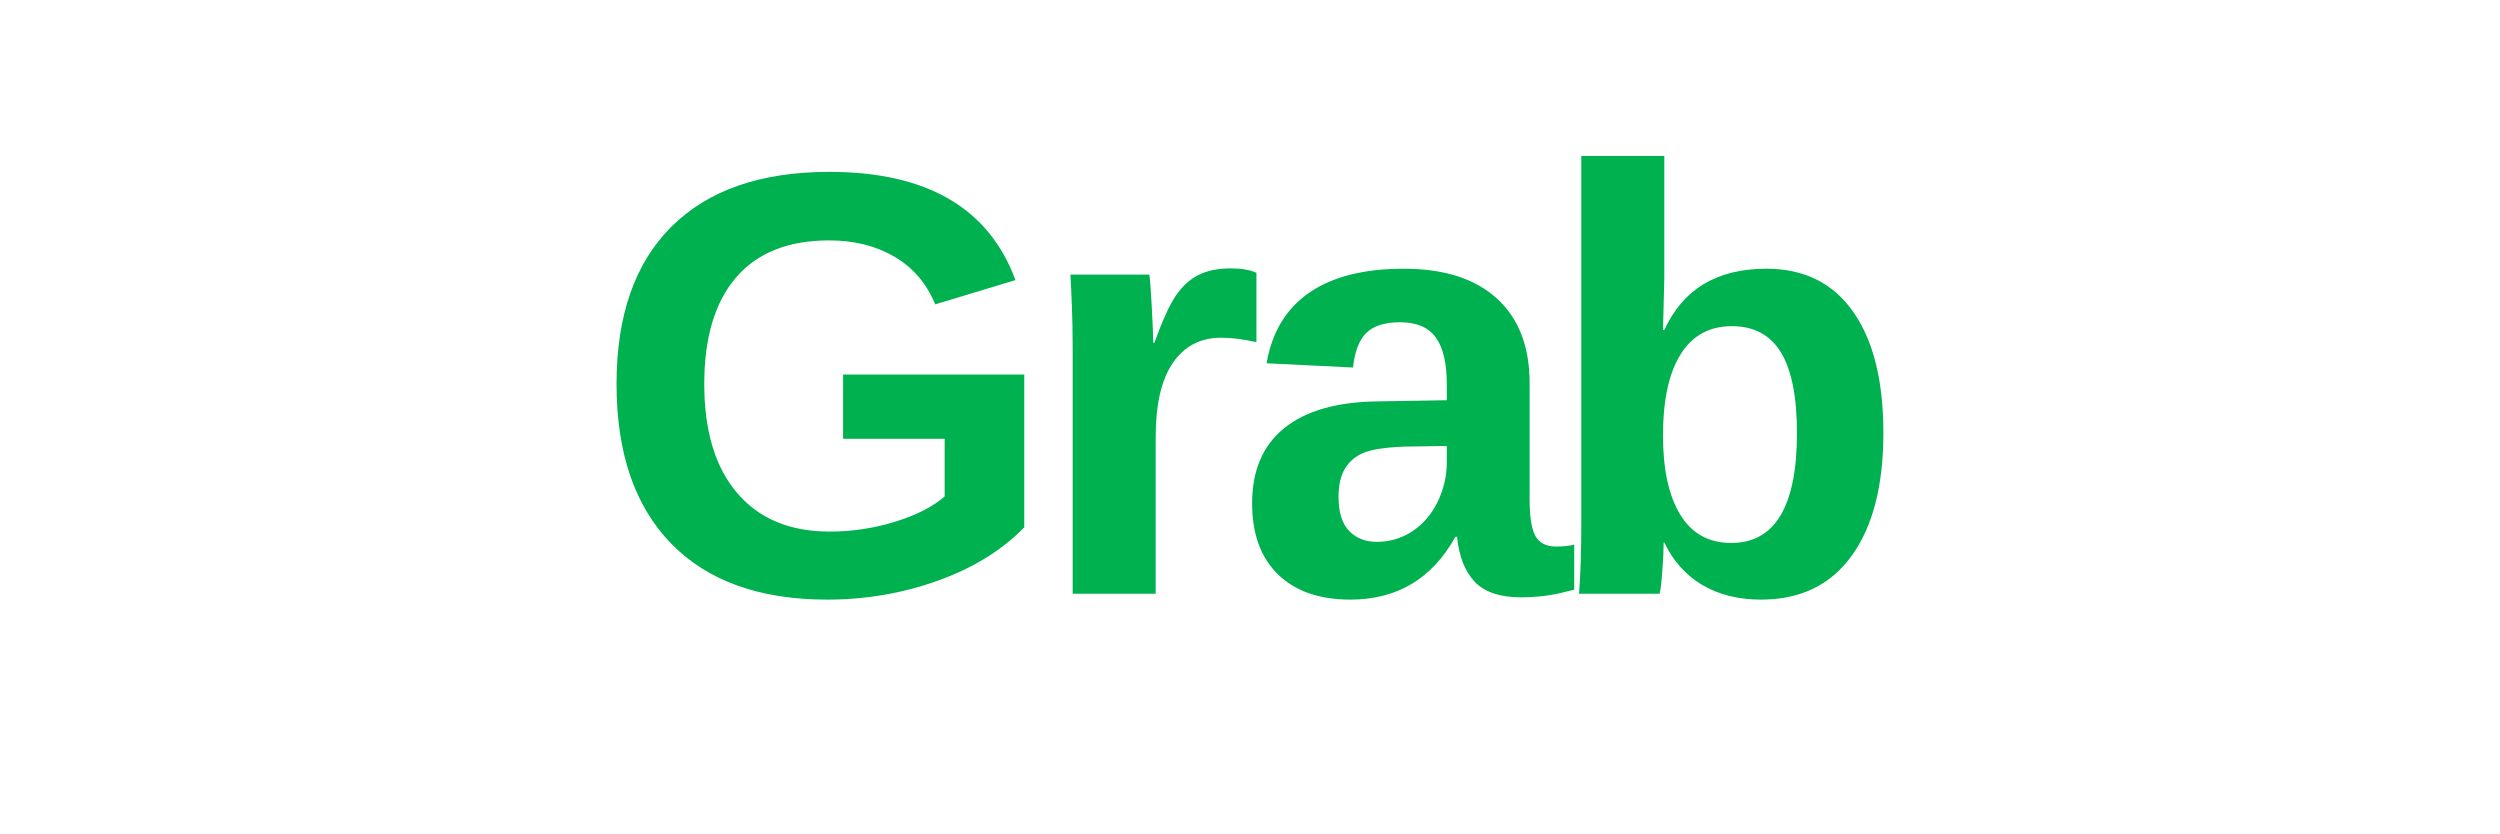
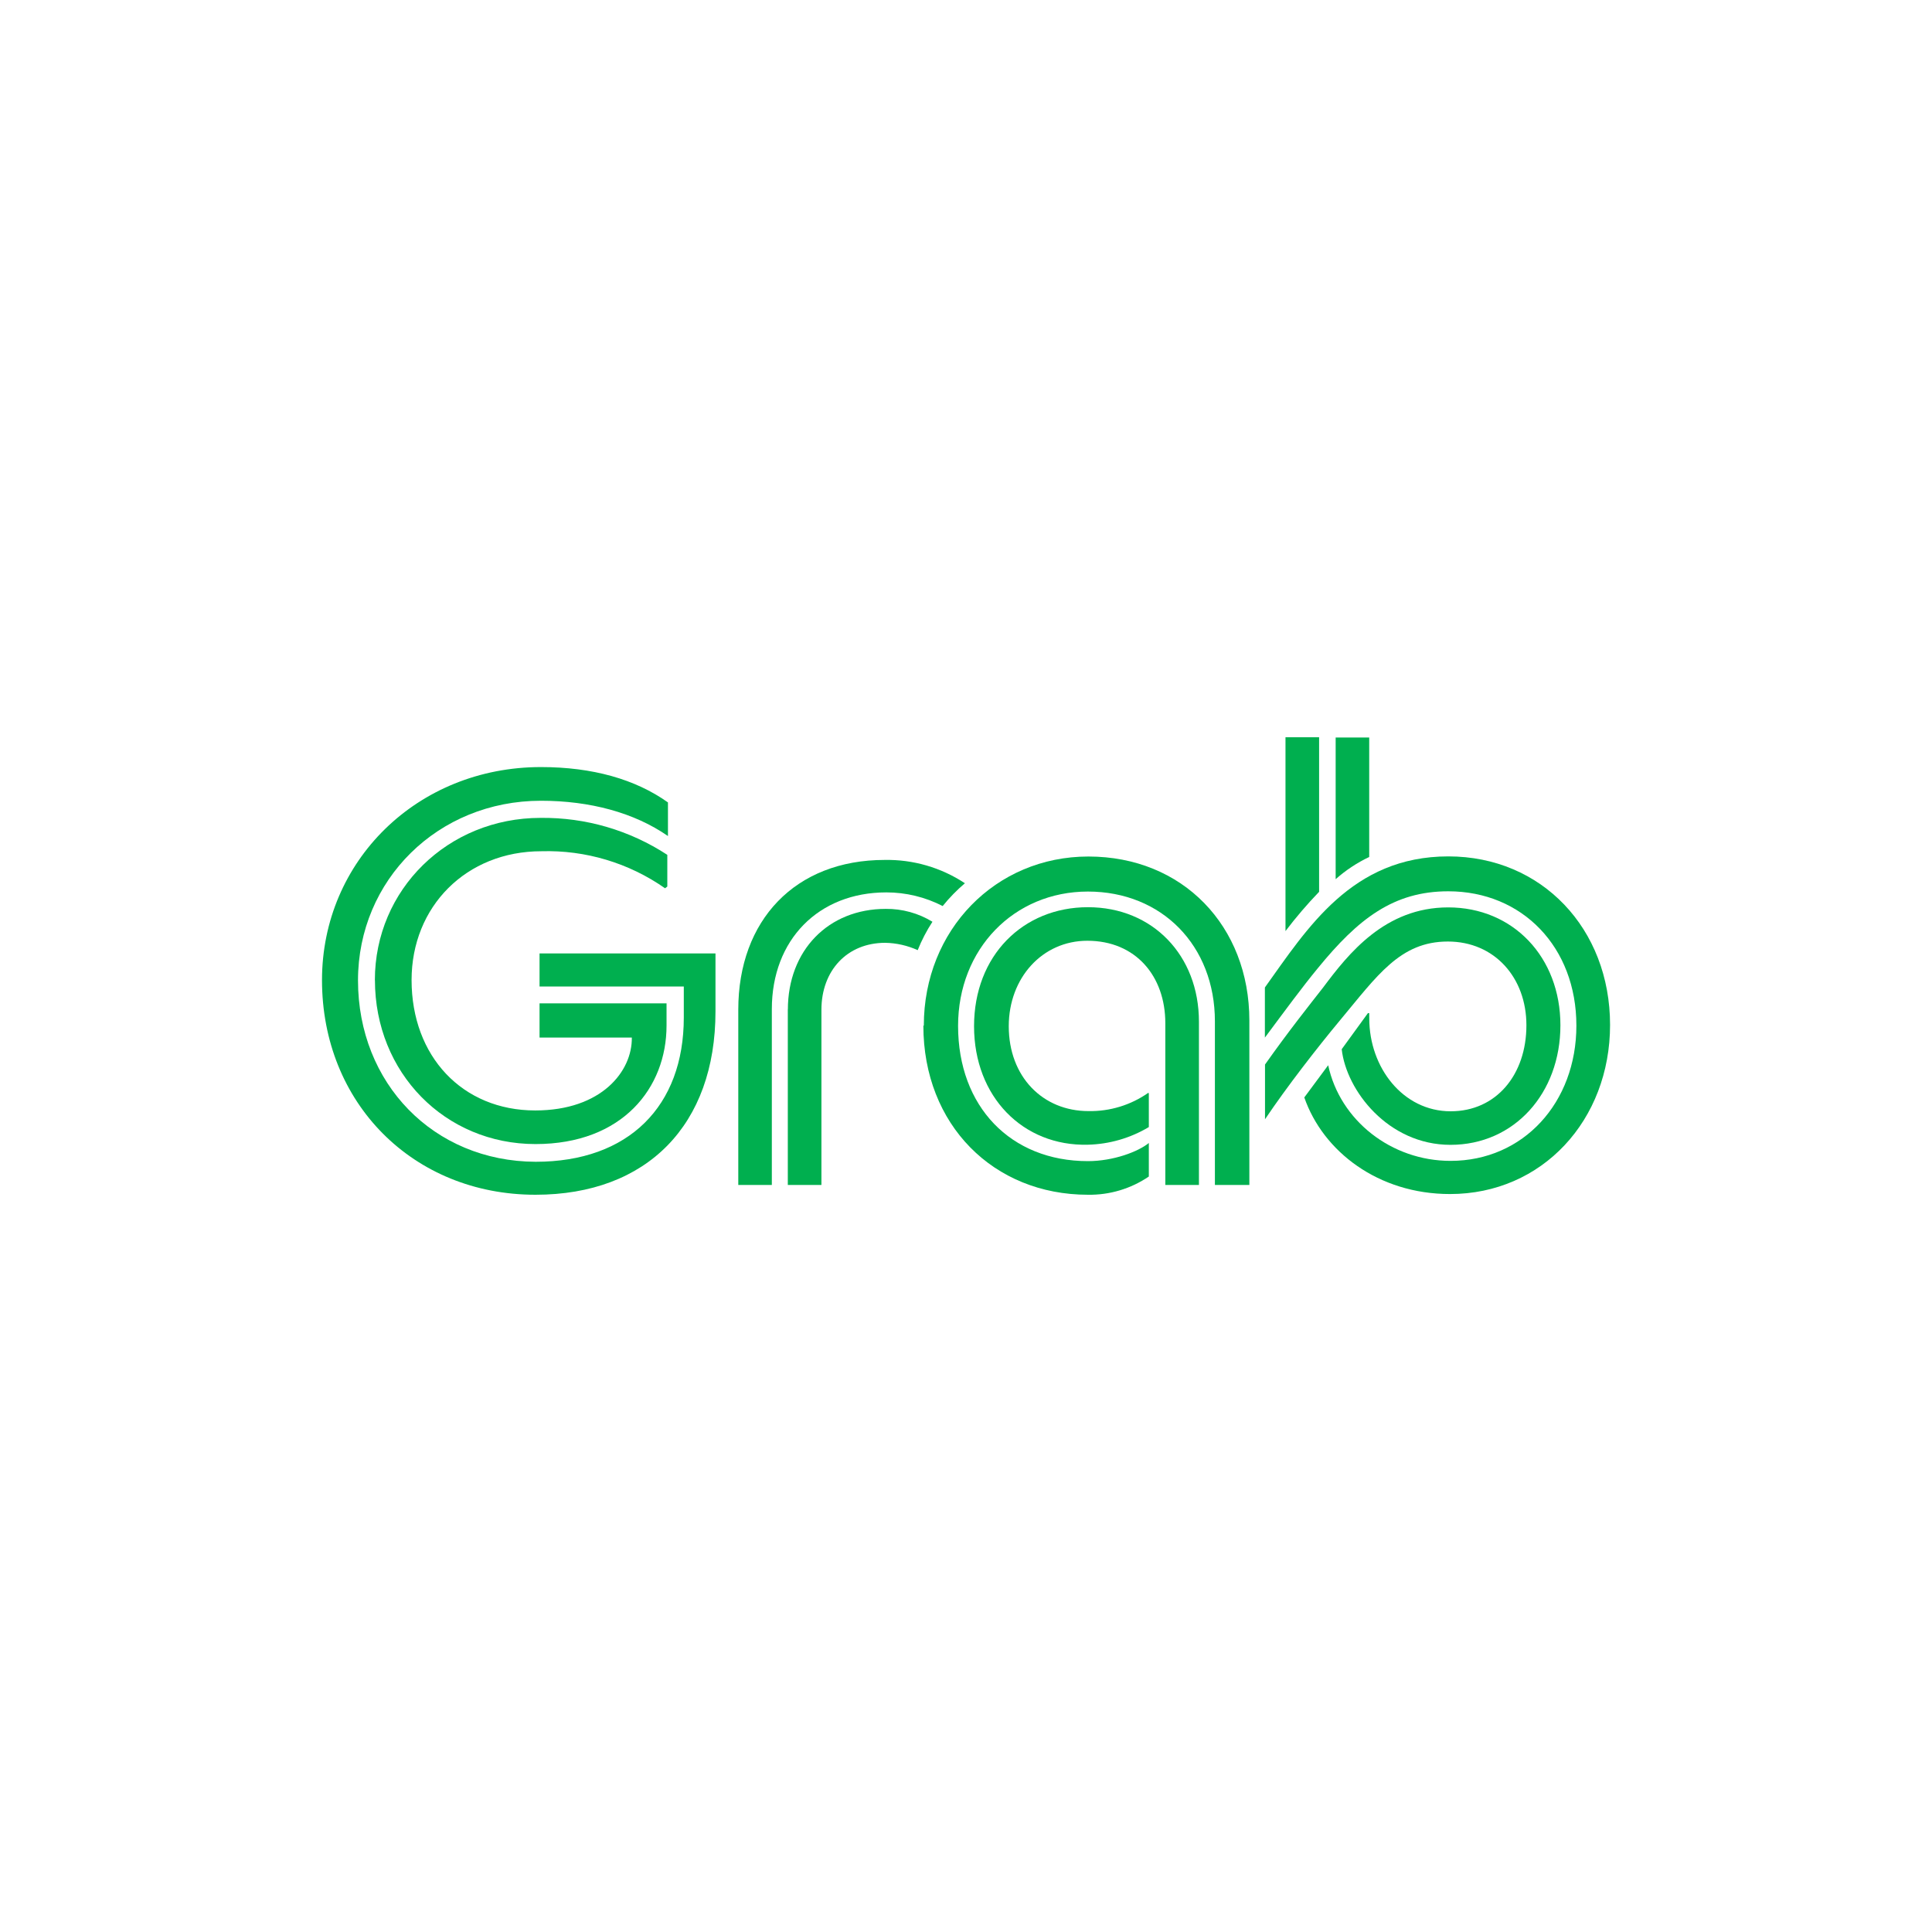
- <svg xmlns="http://www.w3.org/2000/svg" viewBox="0 0 240 80" role="img" aria-labelledby="title">
-   <rect width="240" height="80" fill="none" />
-   <text x="120" y="57" text-anchor="middle" font-family="Arial, Helvetica, sans-serif" font-size="58" font-weight="700" letter-spacing="-3" fill="#00B14F">Grab</text>
+ <svg xmlns="http://www.w3.org/2000/svg" id="Layer_1" data-name="Layer 1" viewBox="0 0 300 300">
+   <path d="M143.38,159.26c0,15.39,10.88,26.26,25.55,26.26a16.33,16.33,0,0,0,9.46-2.83v-5.21c-1.6,1.33-5.48,2.82-9.46,2.82-12,0-20.16-8.48-20.16-21,0-11.94,8.67-20.86,20.16-20.86s19.72,8.4,19.72,20.16V184H194V158.47c0-14.68-10.35-25.47-25-25.47-14.4,0-25.55,11.4-25.55,26.26" fill="#00af4f" />
+   <path d="M178.39,169.78l-.08-.09a15.67,15.67,0,0,1-9.29,2.84c-7.08,0-12.38-5.31-12.38-13.18,0-7.51,5.22-13.27,12.2-13.27,7.51,0,12.11,5.49,12.11,12.8V184h5.22V158.64c0-10.25-7.16-17.77-17.24-17.77s-17.68,7.52-17.68,18.48,7.6,18.66,17.68,18.4a19.35,19.35,0,0,0,9.46-2.74Z" fill="#00af4f" />
+   <path d="M199.61,144.58a68.84,68.84,0,0,1,5.22-6.1v-24h-5.22Z" fill="#00af4f" />
+   <path d="M207.4,114.52v22a22.23,22.23,0,0,1,5.21-3.45V114.52Z" fill="#00af4f" />
+   <path d="M212.61,157.32h-.2l-4.07,5.6c.71,6.4,7.2,14.85,16.89,14.85,9.9,0,17.07-8,17.07-18.57s-7.34-18.3-17.42-18.3c-9.82,0-15.48,7.16-19.45,12.47-2,2.56-5.31,6.71-9,11.93v8.5c3.45-5.13,8.14-11.15,11.59-15.3,5.84-7,9.38-12.3,16.8-12.3,7.25,0,12.2,5.6,12.2,13,0,7.69-4.69,13.36-11.76,13.36-7.42,0-12.64-6.81-12.64-14.4Z" fill="#00af4f" />
+   <path d="M196.41,153.43v7.69c3.1-4.16,5.75-7.78,8.23-10.79,6.28-7.69,11.76-11.93,20.25-11.93,11.49,0,19.89,8.66,19.89,20.86,0,11.94-8.22,21-19.54,21-9.19,0-17.16-6.27-19-14.85l-3.71,5c2.92,8.4,11.49,15,22.63,15,14.33,0,24.85-11.49,24.85-26.26,0-14.94-10.61-26.17-25.11-26.17-15,0-21.93,11.2-28.48,20.34" fill="#00af4f" />
+   <path d="M114.64,184h5.21V156.7c0-10.79,7.26-18.13,17.78-18.13a19.12,19.12,0,0,1,8.75,2.12,26.24,26.24,0,0,1,3.45-3.54,21.88,21.88,0,0,0-12.46-3.62c-13.89,0-22.73,9.37-22.73,23.26Z" fill="#00af4f" />
+   <path d="M122.33,156.7V184h5.22v-27.2c0-6.1,4-10.4,9.9-10.4a12.75,12.75,0,0,1,5.05,1.14,25.27,25.27,0,0,1,2.29-4.41,13.65,13.65,0,0,0-7.25-2c-8.93,0-15.2,6.45-15.2,15.65" fill="#00af4f" />
+   <path d="M50,152.19c0,19.1,14.15,33.33,33.15,33.33,17.34,0,27.95-10.87,27.95-28.47v-9H83.78v5.13h22.4V158c0,13.79-8.58,22.4-23,22.4-15.86-.06-27.59-12.17-27.59-28.17C55.6,136.63,68,124.34,84,124.34c7.6,0,14.5,1.85,19.72,5.48V124.6C98.67,121,92,119.11,84,119.11c-19.2,0-34,14.6-34,33.08" fill="#00af4f" />
+   <path d="M58.22,152.19c0,14.4,10.89,25.46,24.93,25.46,13.54,0,20.35-8.75,20.35-18.4V155.8H83.78v5.31H98.11c.08,5.22-4.69,11.32-15,11.32-11.31,0-19.2-8.4-19.2-20.25,0-11.41,8.48-20,20.16-20a31.83,31.83,0,0,1,19.2,5.75l.35-.27v-4.92A35.2,35.2,0,0,0,83.94,127c-14.4,0-25.73,11.14-25.73,25.2" fill="#00af4f" />
</svg>
